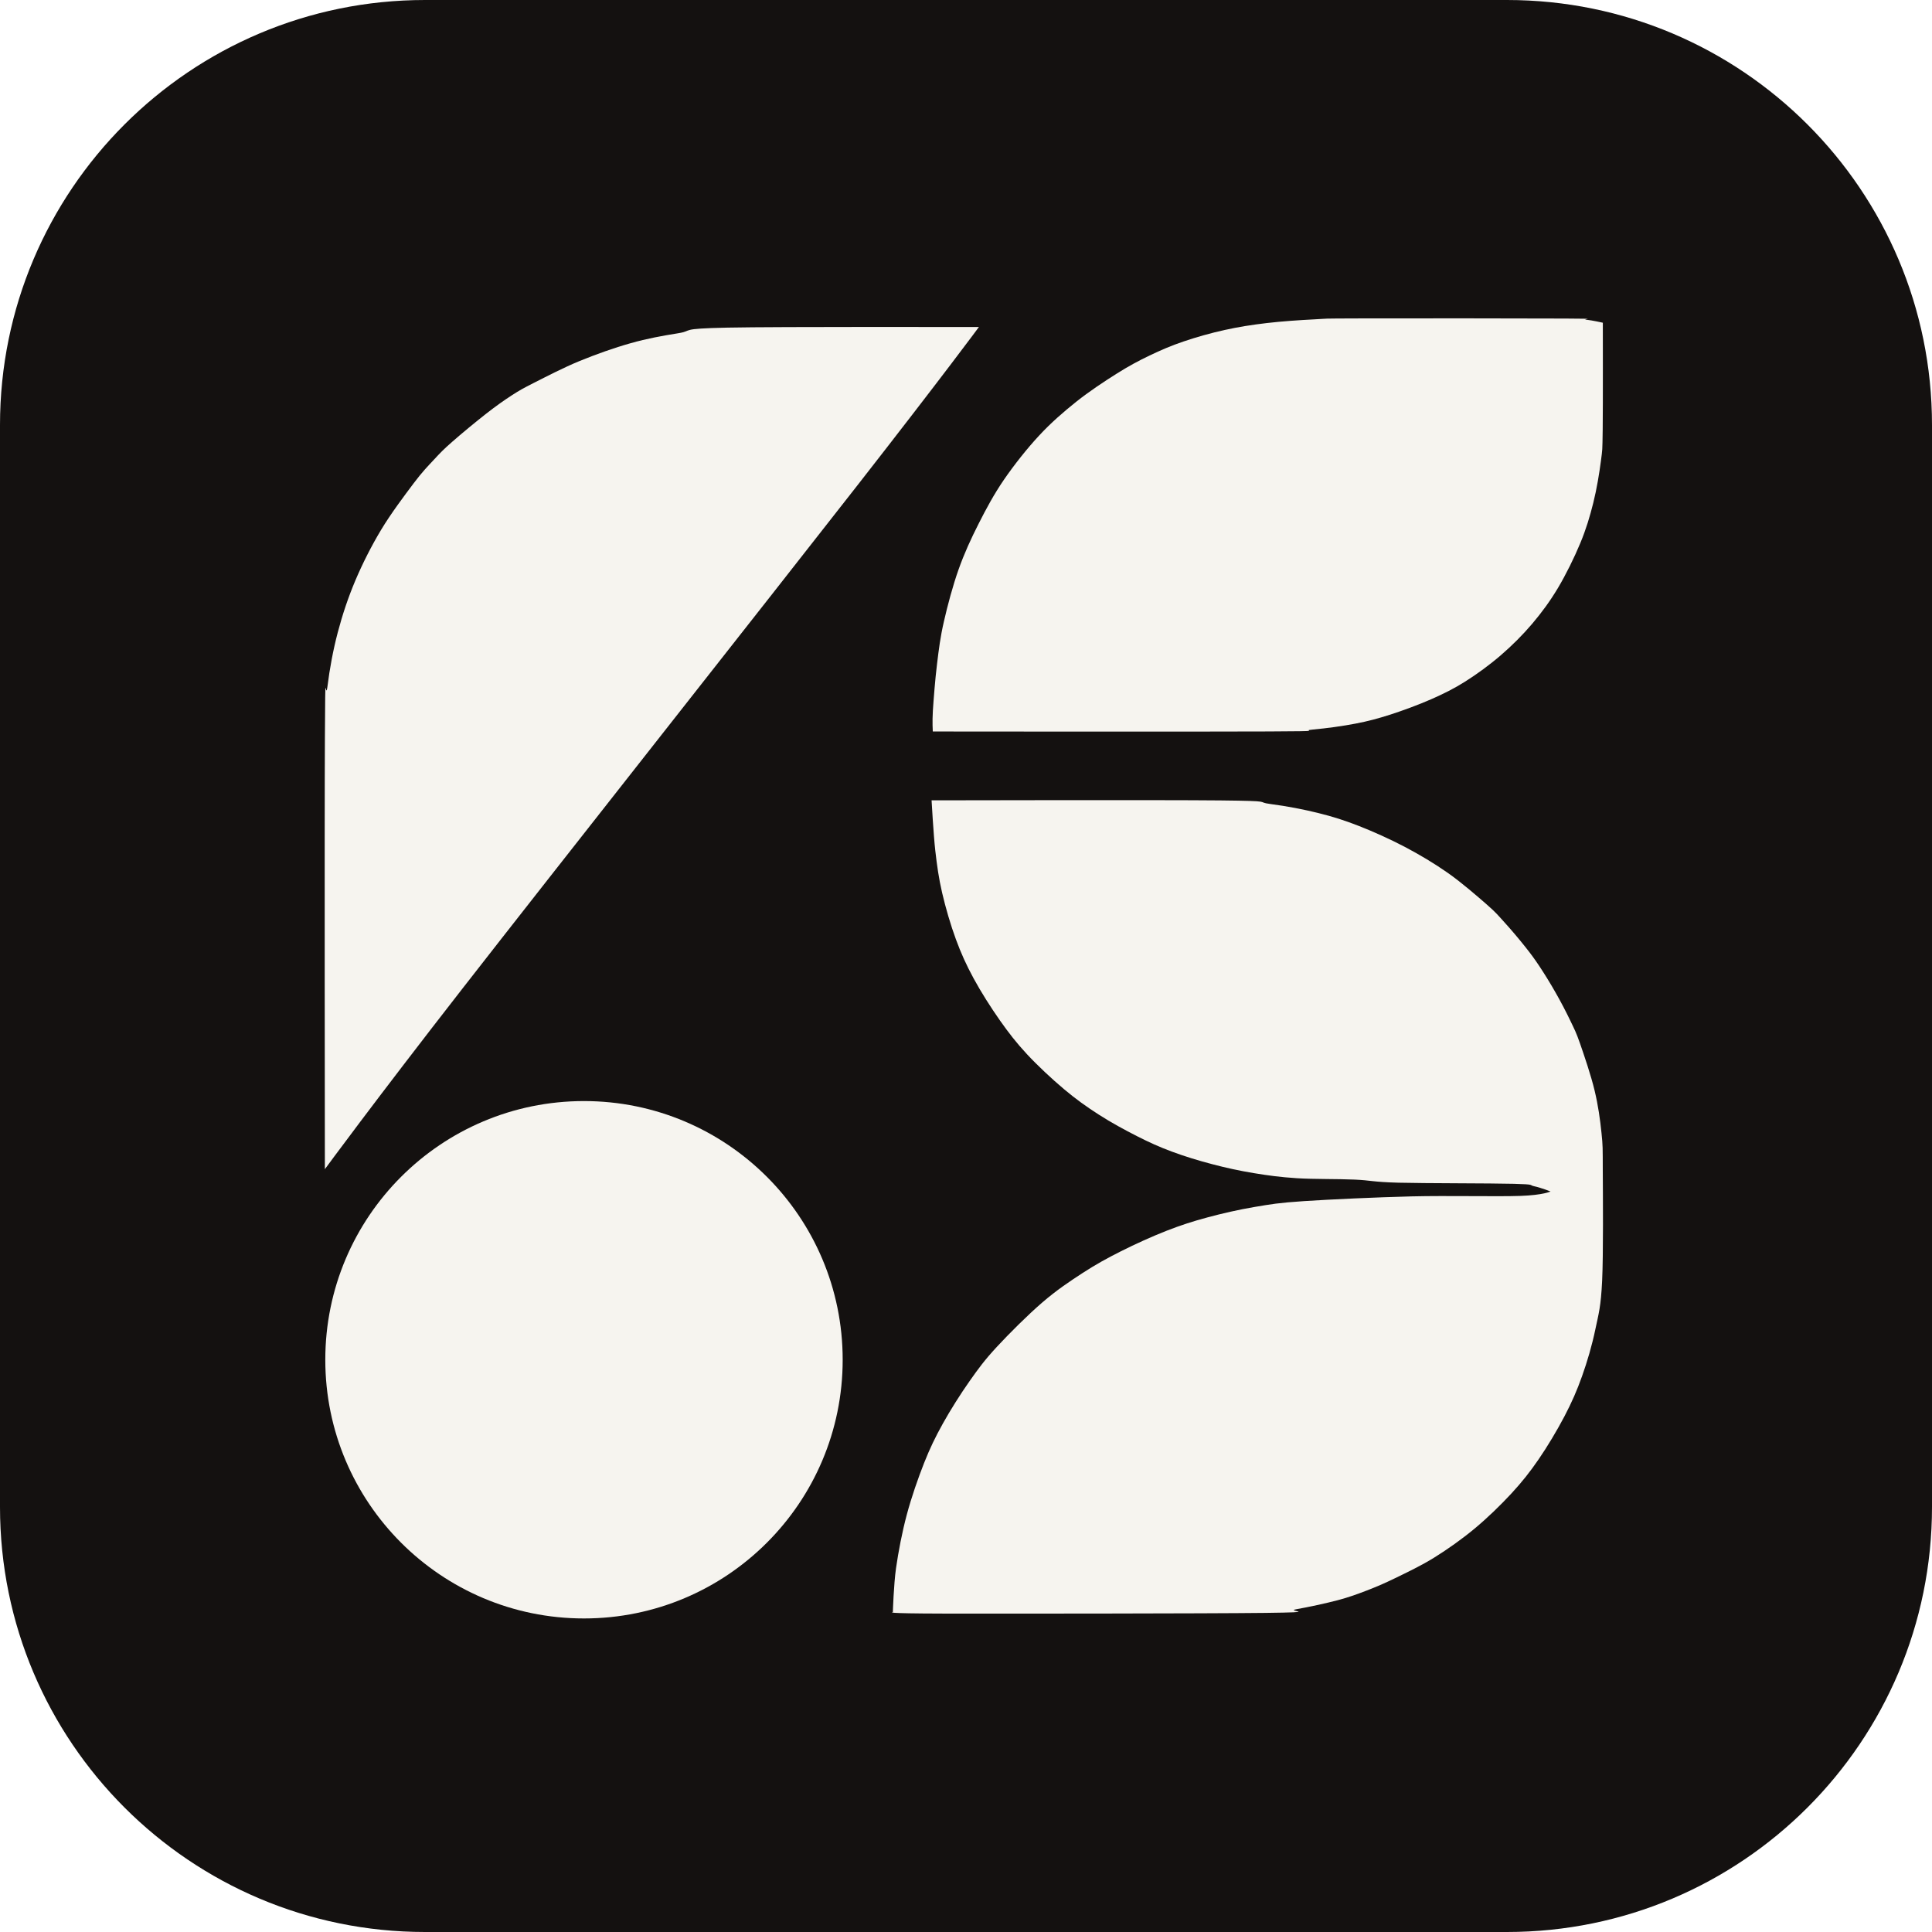
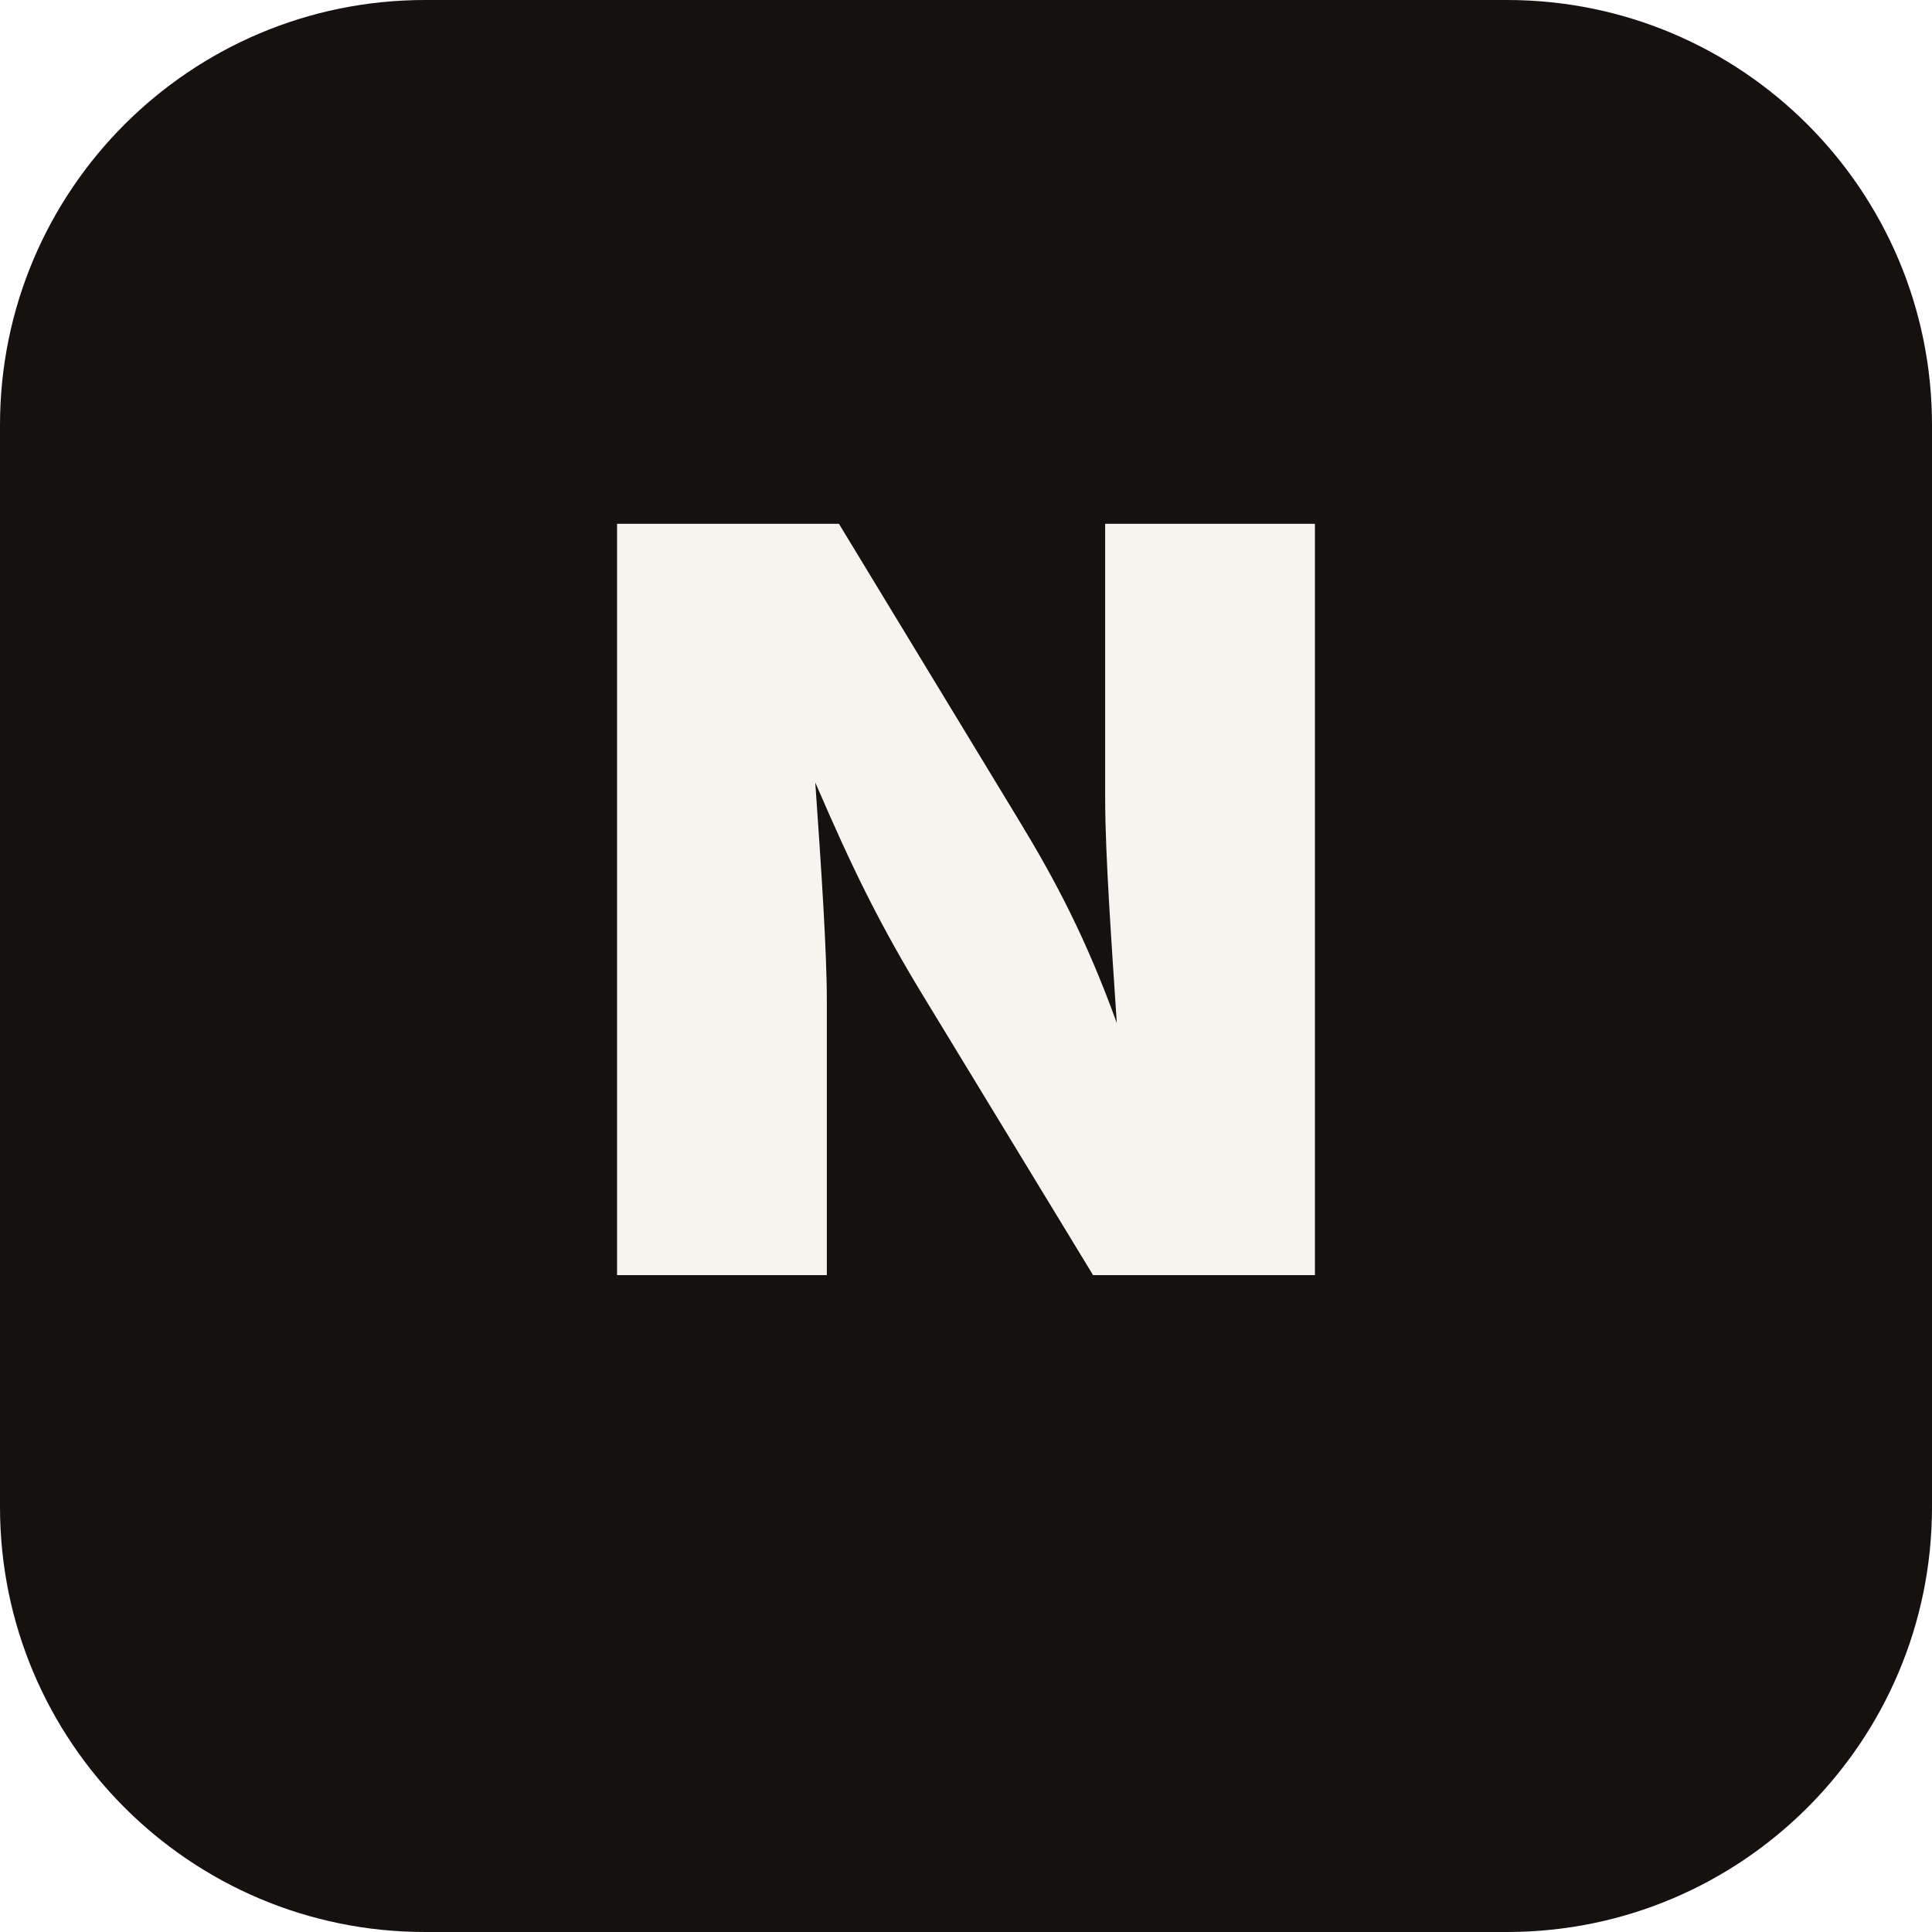
- <svg xmlns="http://www.w3.org/2000/svg" viewBox="-72.5 -70 449 449">
-   <rect x="-72.5" y="-70" width="449" height="449" rx="98.78" fill="#141110" />
-   <g fill="#f6f4ef">
-     <path d="M3.1 246.01A60.12 60.12 0 1 0 123.34 246.01A60.12 60.12 0 1 0 3.1 246.01Z" />
-     <path d="M144 116C144 116 144.45 124.08 144.86 127.66C145.27 131.24 145.66 134.05 146.45 137.48C147.25 140.92 148.42 144.95 149.64 148.26C150.86 151.58 152.07 154.25 153.78 157.4C155.48 160.54 157.81 164.2 159.88 167.14C161.95 170.08 163.72 172.36 166.2 175.03C168.68 177.69 171.98 180.77 174.76 183.11C177.54 185.45 180.04 187.23 182.88 189.05C185.72 190.88 188.97 192.64 191.79 194.07C194.61 195.5 196.89 196.54 199.8 197.62C202.71 198.71 206.07 199.74 209.26 200.57C212.44 201.41 215.63 202.1 218.91 202.64C222.18 203.18 225.02 203.57 228.92 203.82C232.82 204.07 238.36 203.96 242.29 204.14C246.21 204.31 246.32 204.69 252.49 204.86C258.66 205.02 274.03 204.98 279.3 205.12C284.57 205.26 282.67 205.4 284.1 205.7C285.52 205.99 287.85 206.9 287.85 206.9C287.85 206.9 286.21 207.74 280.84 207.93C275.46 208.12 263.99 207.84 255.61 208.04C247.23 208.25 236.65 208.74 230.56 209.14C224.48 209.55 222.87 209.86 219.12 210.49C215.38 211.12 211.51 212.01 208.1 212.93C204.68 213.85 201.98 214.72 198.64 216.02C195.29 217.33 191.3 219.14 188.04 220.78C184.78 222.42 182.13 223.88 179.08 225.86C176.03 227.85 173.08 229.81 169.76 232.67C166.43 235.53 161.97 239.98 159.15 243.03C156.33 246.08 154.91 248.02 152.82 250.99C150.73 253.96 148.37 257.69 146.61 260.86C144.85 264.03 143.66 266.48 142.26 270C140.87 273.53 139.33 277.93 138.24 282.01C137.15 286.08 136.28 290.66 135.74 294.43C135.2 298.21 135 304.67 135 304.67C135 304.67 132.25 304.97 146.68 305C161.11 305.03 207.92 305 221.6 304.84C235.28 304.67 225.95 304.48 228.75 303.99C231.55 303.5 235.67 302.61 238.4 301.89C241.12 301.16 242.88 300.5 245.11 299.65C247.34 298.79 249.14 298.03 251.77 296.75C254.39 295.47 257.79 293.87 260.87 291.95C263.94 290.04 267.22 287.72 270.2 285.25C273.17 282.78 276.25 279.79 278.73 277.11C281.21 274.42 283.01 272.16 285.07 269.16C287.13 266.17 289.4 262.36 291.09 259.14C292.78 255.91 293.99 253.17 295.18 249.8C296.38 246.44 297.49 242.65 298.26 238.95C299.04 235.25 299.55 233.73 299.84 227.6C300.13 221.47 300.02 207.89 299.99 202.17C299.97 196.45 300.01 196.42 299.69 193.3C299.37 190.18 298.92 186.9 298.09 183.45C297.27 179.99 295.66 175.27 294.72 172.56C293.78 169.86 293.39 169.19 292.45 167.22C291.51 165.25 290.26 162.85 289.06 160.75C287.87 158.64 286.47 156.38 285.28 154.58C284.08 152.78 283.24 151.64 281.89 149.95C280.54 148.25 278.66 146.02 277.18 144.4C275.71 142.78 275.23 142.13 273.03 140.21C270.83 138.29 267.18 135.11 264 132.88C260.82 130.65 257.42 128.63 253.97 126.81C250.52 125 246.66 123.27 243.32 121.96C239.97 120.65 237.33 119.81 233.91 118.96C230.49 118.11 226.58 117.35 222.78 116.86C218.99 116.37 224.26 116.16 211.13 116.02C198 115.88 144 116 144 116Z" />
-     <path d="M155 6C155 6 108.21 5.9 96.56 6.14C84.91 6.38 88.85 6.85 85.1 7.45C81.35 8.05 77.87 8.68 74.06 9.76C70.24 10.83 65.94 12.37 62.2 13.9C58.46 15.43 54.25 17.63 51.63 18.95C49.02 20.28 48.34 20.65 46.49 21.84C44.65 23.03 42.85 24.3 40.54 26.1C38.23 27.9 34.64 30.87 32.62 32.65C30.59 34.43 29.89 35.16 28.4 36.77C26.9 38.38 25.69 39.59 23.64 42.31C21.59 45.03 18.35 49.34 16.09 53.1C13.83 56.86 11.78 60.91 10.09 64.89C8.41 68.87 7.08 72.86 6 76.96C4.92 81.06 4.11 85.43 3.61 89.48C3.11 93.52 3.11 82.52 3.01 101.23C2.9 119.93 3 201.72 3 201.72C3 201.72 14.36 186.21 34.98 159.74C55.59 133.27 106.69 68.51 126.69 42.89C146.7 17.27 155 6 155 6Z" />
-     <path d="M300 5C300 5 297.62 4.46 296.17 4.3C294.72 4.14 300.1 4.08 291.31 4.03C282.51 3.98 253.12 3.97 243.42 4C233.71 4.03 236.68 4.03 233.09 4.21C229.51 4.39 225.39 4.67 221.89 5.08C218.4 5.49 215.32 5.98 212.1 6.69C208.89 7.4 205.53 8.35 202.62 9.34C199.72 10.32 197.27 11.37 194.67 12.62C192.07 13.87 189.87 15.04 187.03 16.83C184.18 18.62 180.61 20.98 177.6 23.38C174.59 25.79 171.77 28.23 168.97 31.25C166.17 34.26 163.16 38.08 160.82 41.48C158.49 44.89 156.71 48.2 154.95 51.68C153.19 55.15 151.63 58.53 150.28 62.33C148.93 66.13 147.69 70.8 146.86 74.46C146.02 78.12 145.69 80.85 145.27 84.3C144.84 87.75 144.47 92.55 144.3 95.17C144.14 97.78 144.28 100 144.28 100C144.28 100 207.55 100.07 222.27 99.99C236.99 99.92 229.21 99.85 232.59 99.55C235.96 99.24 239.5 98.75 242.52 98.17C245.54 97.59 247.75 96.99 250.69 96.05C253.62 95.1 257.25 93.76 260.14 92.49C263.03 91.21 265.32 90.09 268.02 88.39C270.71 86.69 273.7 84.52 276.29 82.28C278.88 80.05 281.36 77.58 283.57 74.98C285.77 72.38 287.68 69.8 289.55 66.68C291.42 63.55 293.39 59.54 294.76 56.23C296.13 52.93 296.98 50.06 297.78 46.87C298.58 43.68 299.19 39.95 299.56 37.1C299.92 34.25 299.89 35.12 299.97 29.77C300.04 24.42 300 5 300 5Z" />
-   </g>
+ <svg xmlns="http://www.w3.org/2000/svg" viewBox="0 0 449 449">
+   <rect width="449" height="449" rx="98.78" fill="#141110" />
+   <text x="50%" y="66%" text-anchor="middle" font-family="system-ui, -apple-system, sans-serif" font-weight="900" font-size="240" fill="#f6f4ef" letter-spacing="-0.02em">N</text>
</svg>
